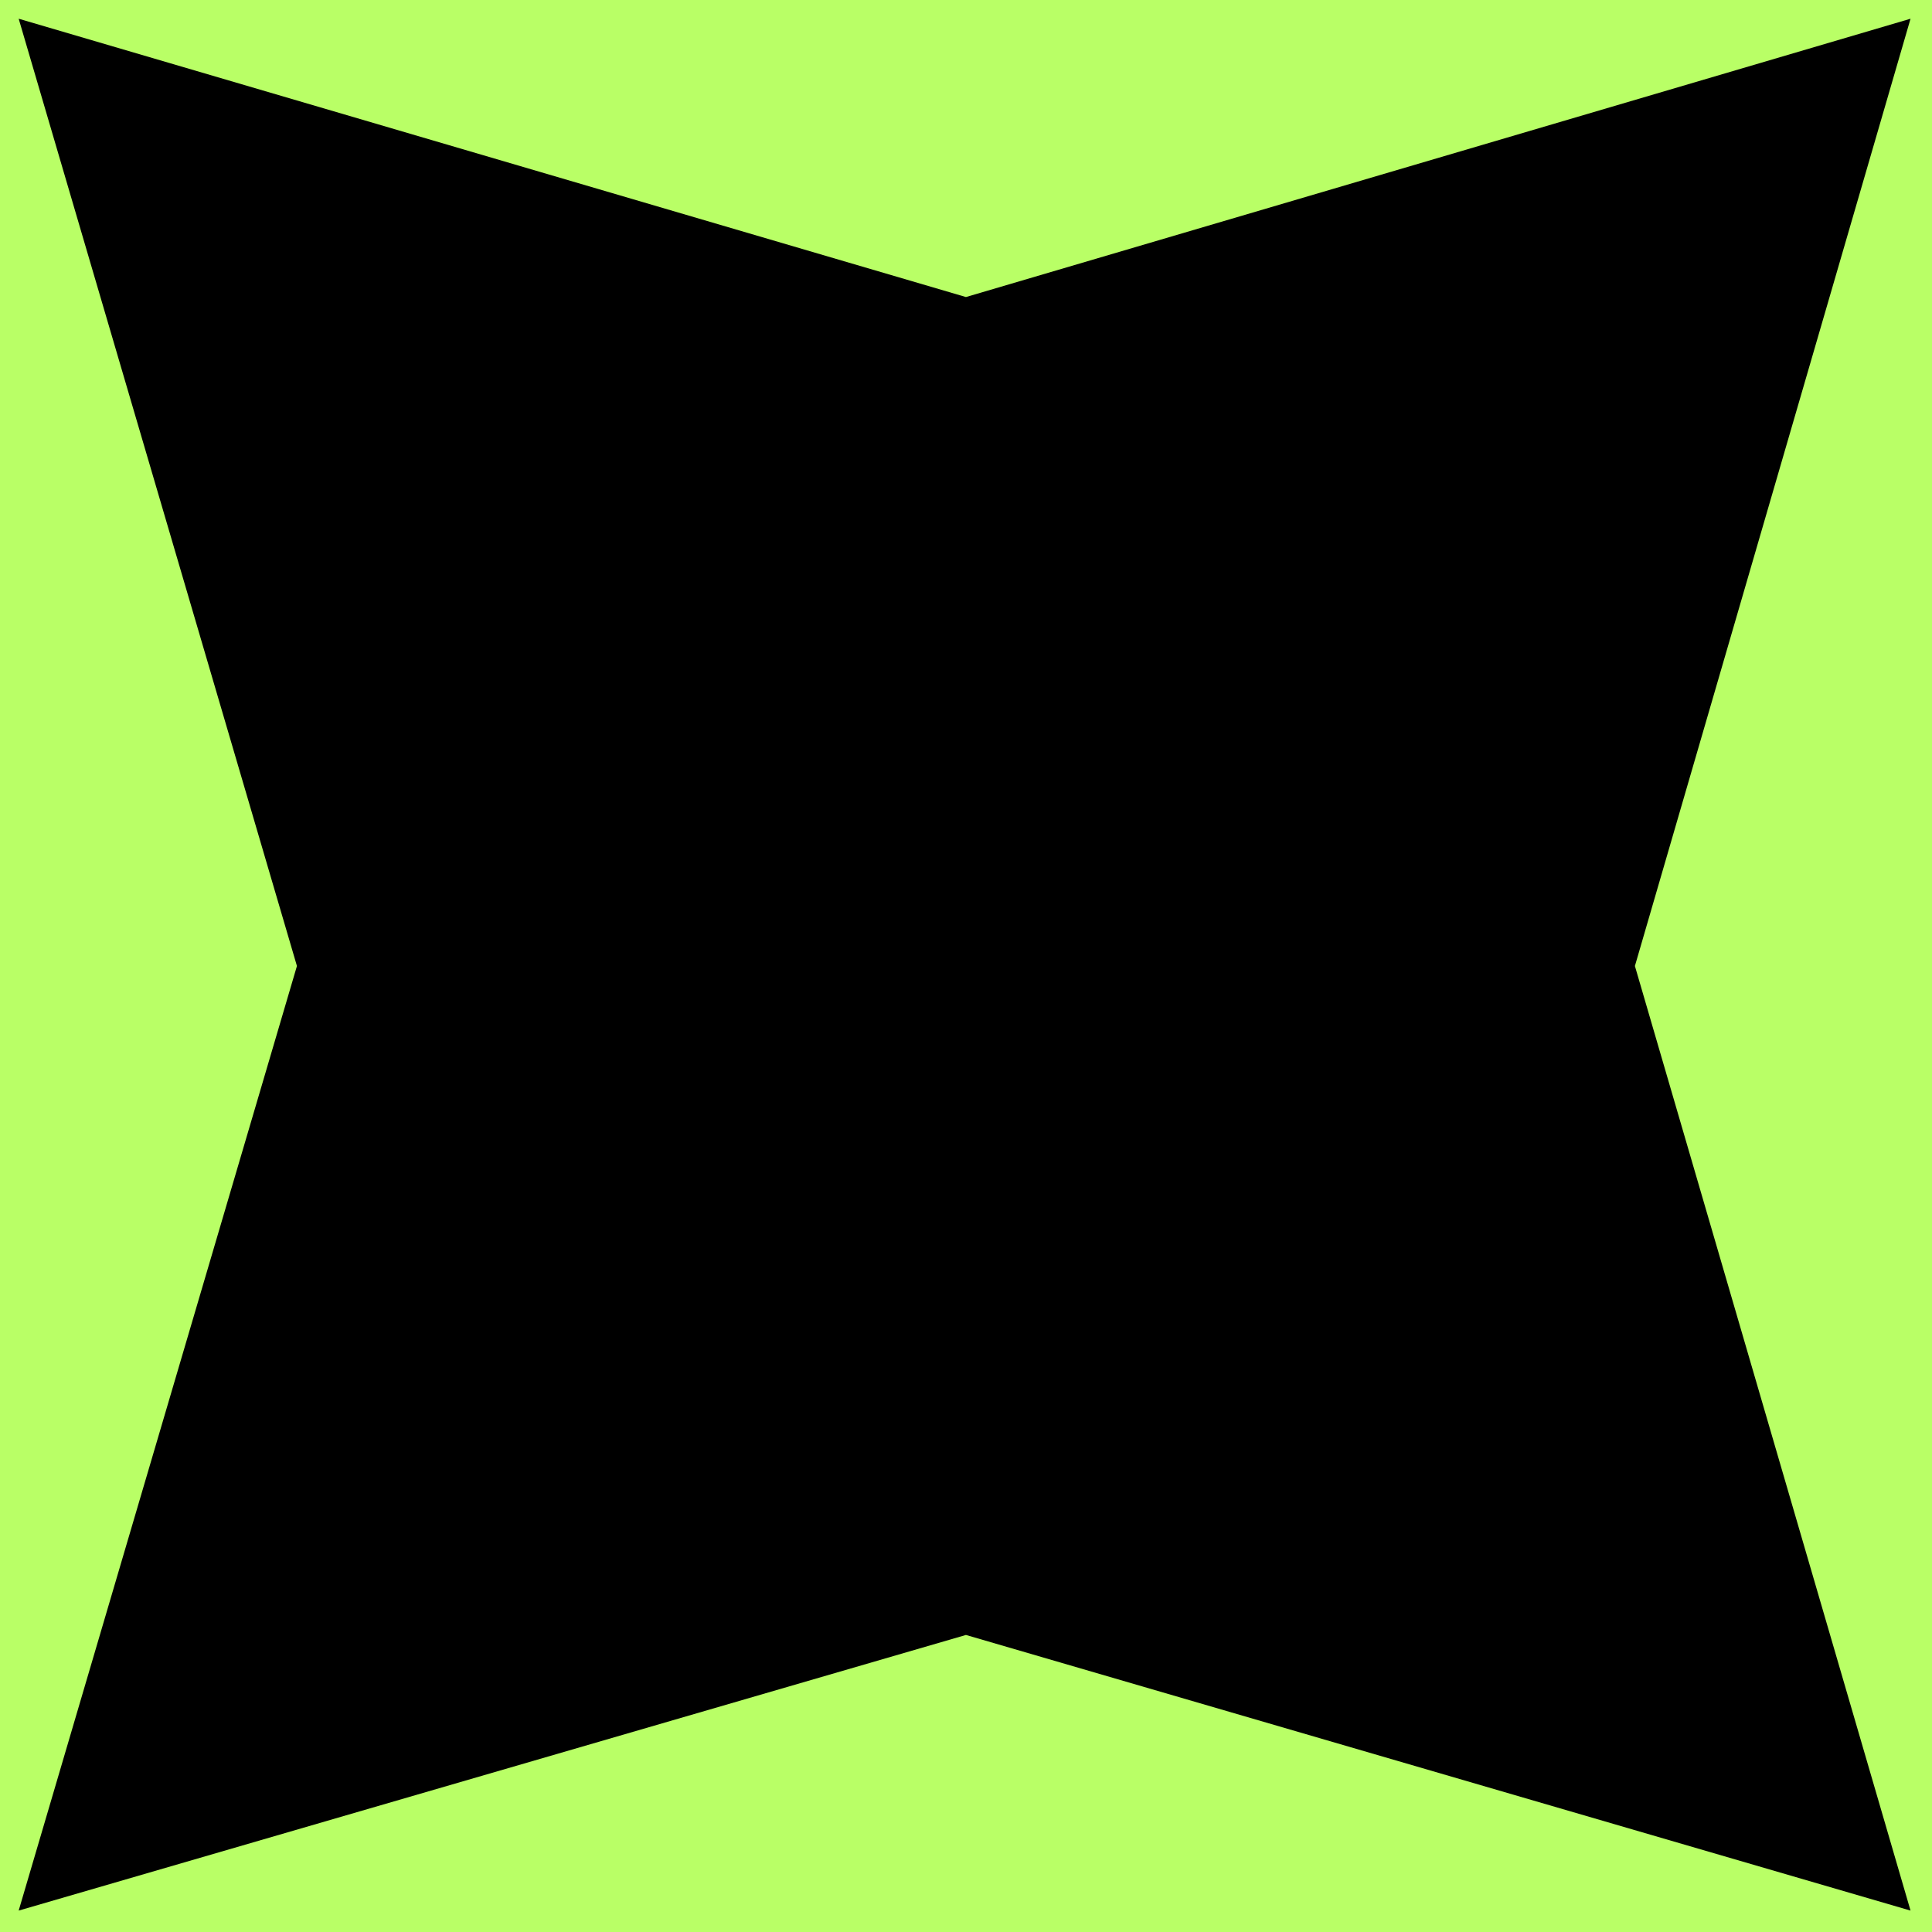
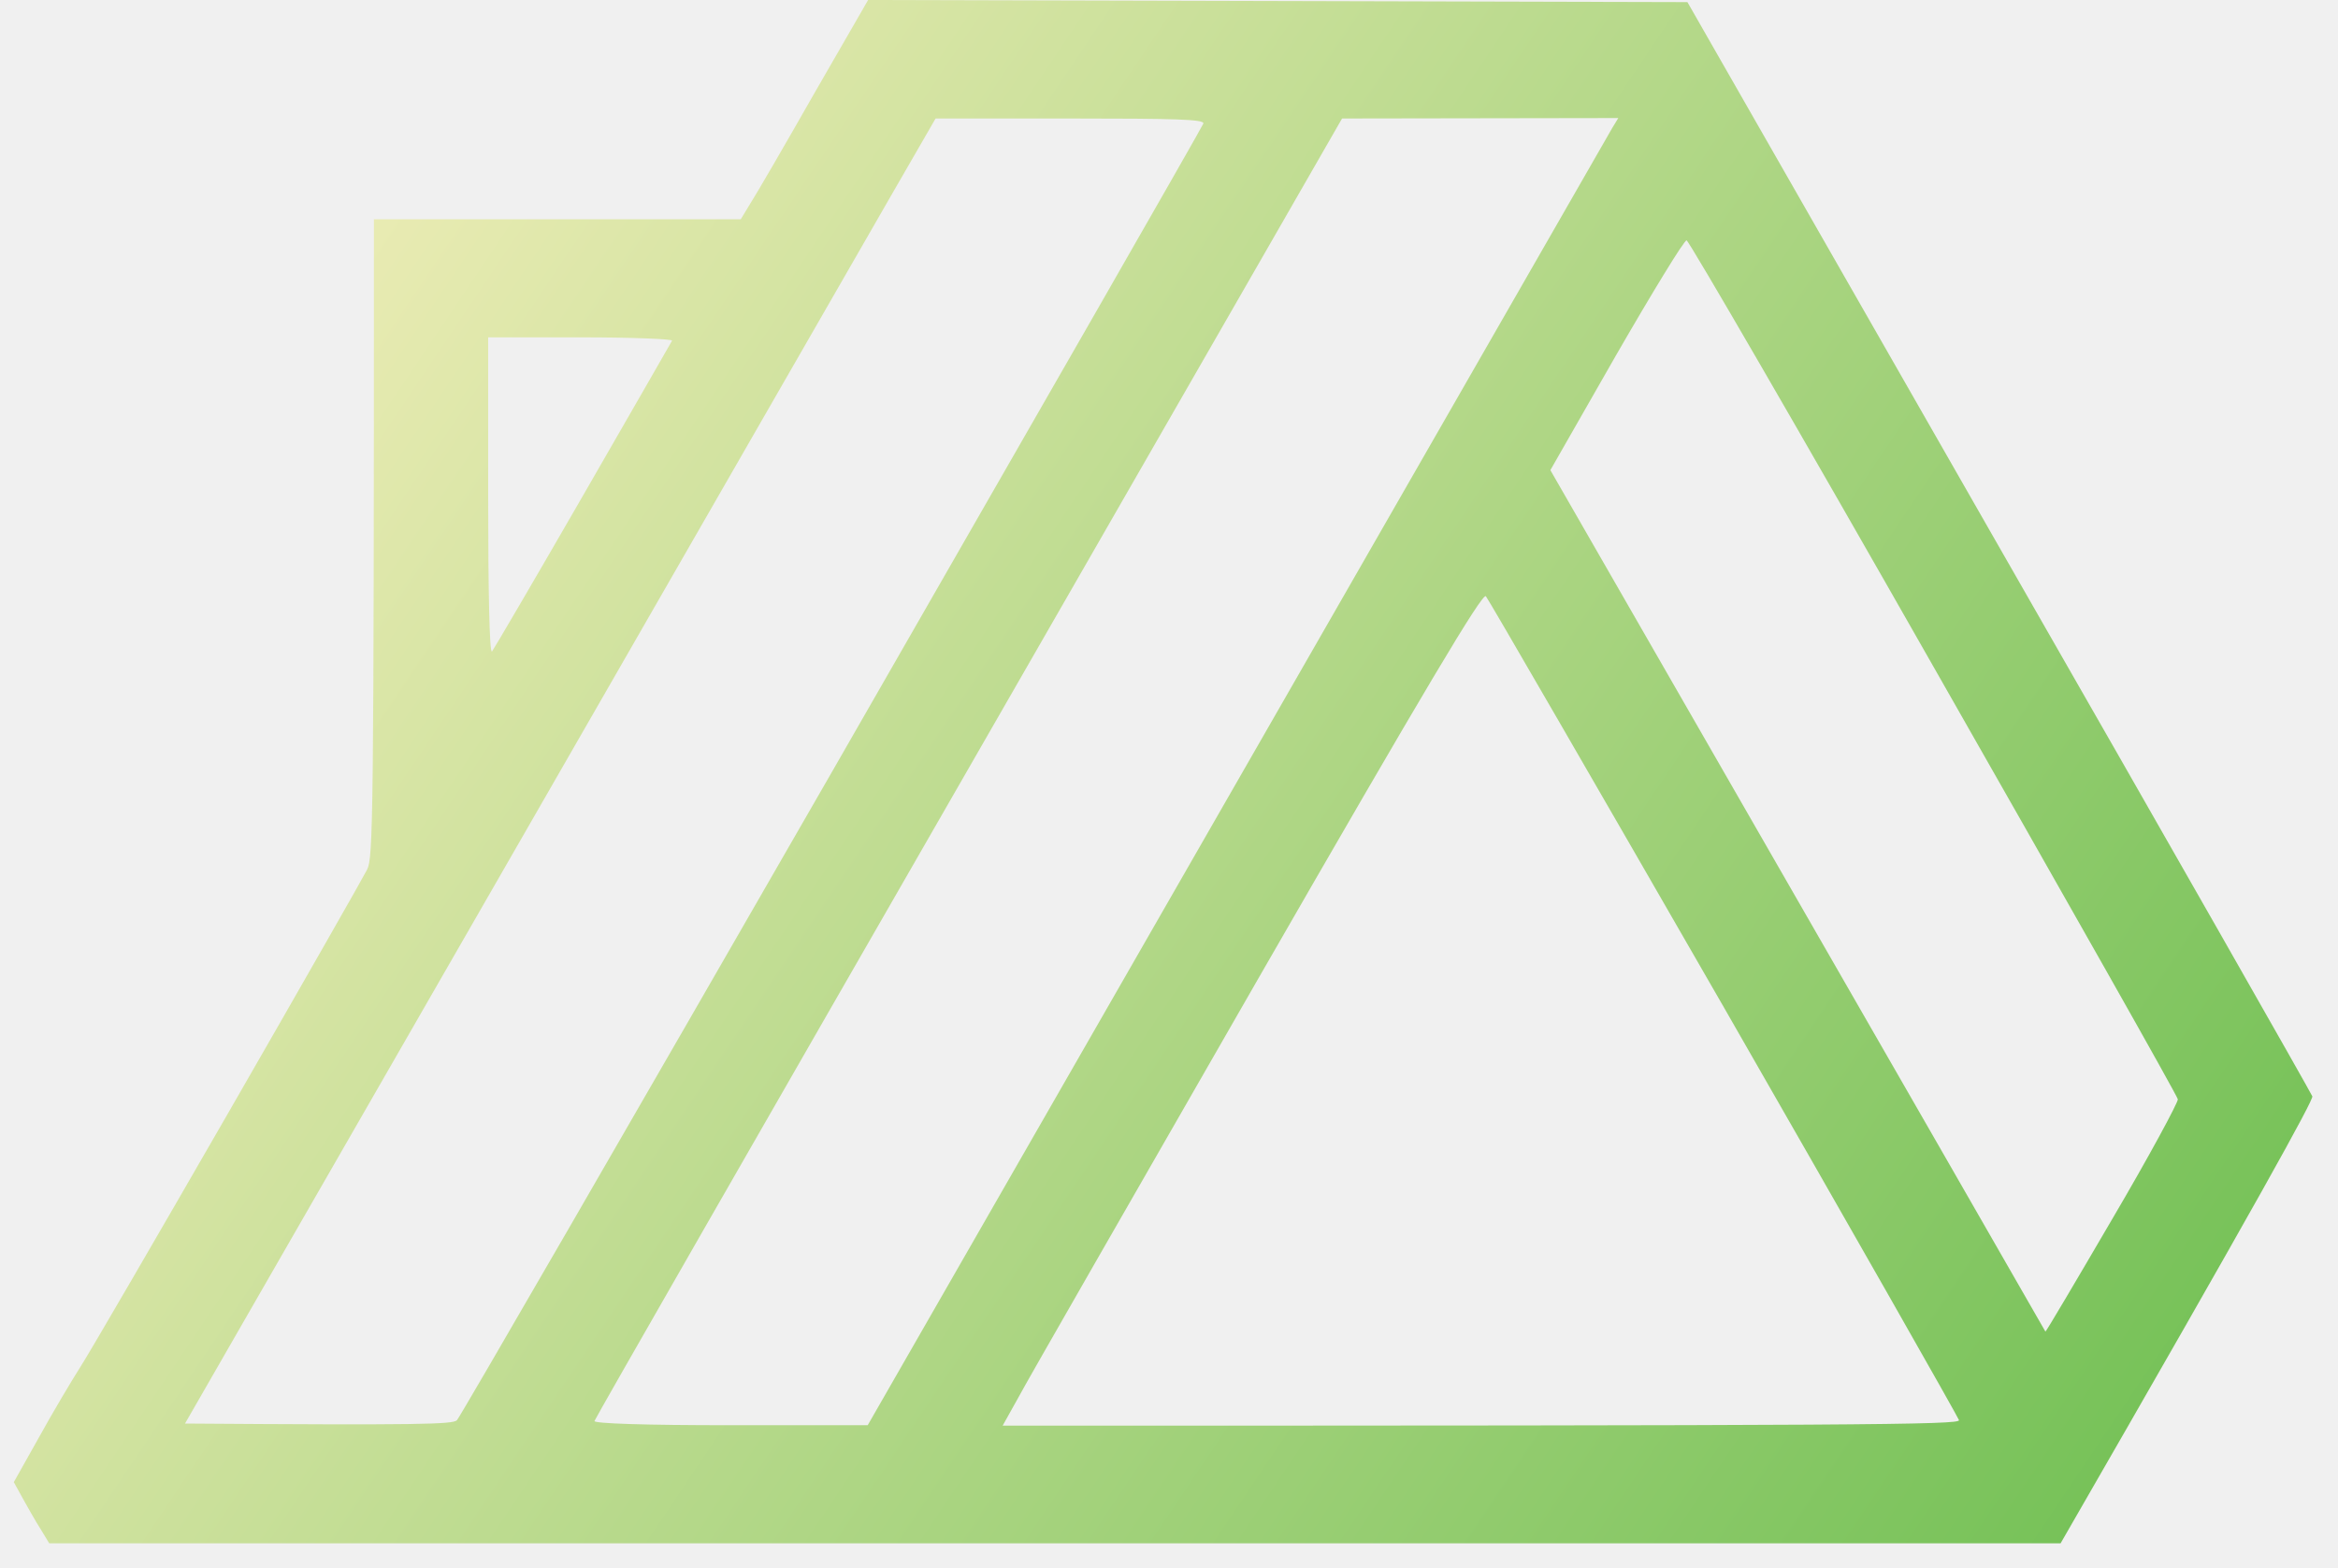
- <svg xmlns="http://www.w3.org/2000/svg" width="36" height="36" viewBox="0 0 36 36" fill="none">
-   <g clip-path="url(#clip0_920_231)">
-     <rect width="36" height="36" fill="#B9FF66" />
-     <path d="M17.999 5.535L35.6 0.349L30.464 18L35.6 35.601L17.999 30.465L0.348 35.601L5.533 18L0.348 0.349L17.999 5.535Z" fill="black" />
-   </g>
+ <svg xmlns="http://www.w3.org/2000/svg" width="85" height="57" viewBox="0 0 85 57" fill="none">
+   <path fill-rule="evenodd" clip-rule="evenodd" d="M31.561 0L61.348 0.077L72.662 19.857C78.901 30.743 84.021 39.744 84.067 39.866C84.113 39.989 82.136 43.592 74.915 56.12H1.79L1.483 55.614C1.314 55.353 1.023 54.847 0.502 53.896L1.406 52.286C1.897 51.397 2.587 50.231 2.939 49.679C3.292 49.127 5.714 44.957 8.336 40.403C10.957 35.849 13.211 31.893 13.349 31.617C13.563 31.172 13.594 29.976 13.594 7.973H26.931L27.284 7.391C27.483 7.084 28.526 5.29 29.599 3.404L31.561 0ZM32.404 7.099C31.515 8.633 25.383 19.32 18.76 30.835L6.726 51.765C15.296 51.826 16.476 51.795 16.614 51.642C16.721 51.535 22.854 40.924 30.243 28.075C37.632 15.21 43.718 4.6 43.749 4.493C43.795 4.339 42.752 4.309 38.904 4.309H34.014L32.404 7.099ZM35.225 27.922C27.759 40.909 21.627 51.596 21.612 51.673C21.596 51.765 23.451 51.826 26.563 51.826H31.546C52.38 15.517 58.512 4.83 58.619 4.646L58.834 4.293L48.792 4.309L35.225 27.922ZM56.365 17.096C70.301 41.338 74.348 48.392 74.363 48.422C74.379 48.438 75.467 46.597 76.801 44.313C78.135 42.044 79.192 40.081 79.177 39.974C79.162 39.851 75.16 32.782 70.301 24.257C65.441 15.716 61.394 8.74 61.317 8.74C61.225 8.74 60.075 10.626 58.757 12.911L56.365 17.096ZM17.748 18.062C17.748 21.436 17.794 23.782 17.887 23.69C17.948 23.613 19.45 21.052 21.198 18.017C22.945 14.98 24.402 12.45 24.433 12.389C24.463 12.328 22.976 12.267 21.121 12.267H17.748V18.062ZM37.034 50.799L36.452 51.842C68.078 51.842 71.251 51.811 71.221 51.642C71.19 51.535 67.357 44.788 62.682 36.646C58.006 28.52 54.112 21.788 54.02 21.681C53.897 21.543 51.828 25.008 45.726 35.619C41.265 43.393 37.341 50.216 37.034 50.799Z" fill="url(#paint0_linear_234_2)" />
  <defs>
-     <clipPath id="clip0_920_231">
-       <rect width="36" height="36" fill="white" />
-     </clipPath>
+     <linearGradient id="paint0_linear_234_2" x1="84.116" y1="56.193" x2="0.51" y2="-0.013" gradientUnits="userSpaceOnUse">
+       <stop stop-color="#6CBE50" />
+       <stop offset="1" stop-color="#FFF3C4" />
+     </linearGradient>
  </defs>
</svg>
